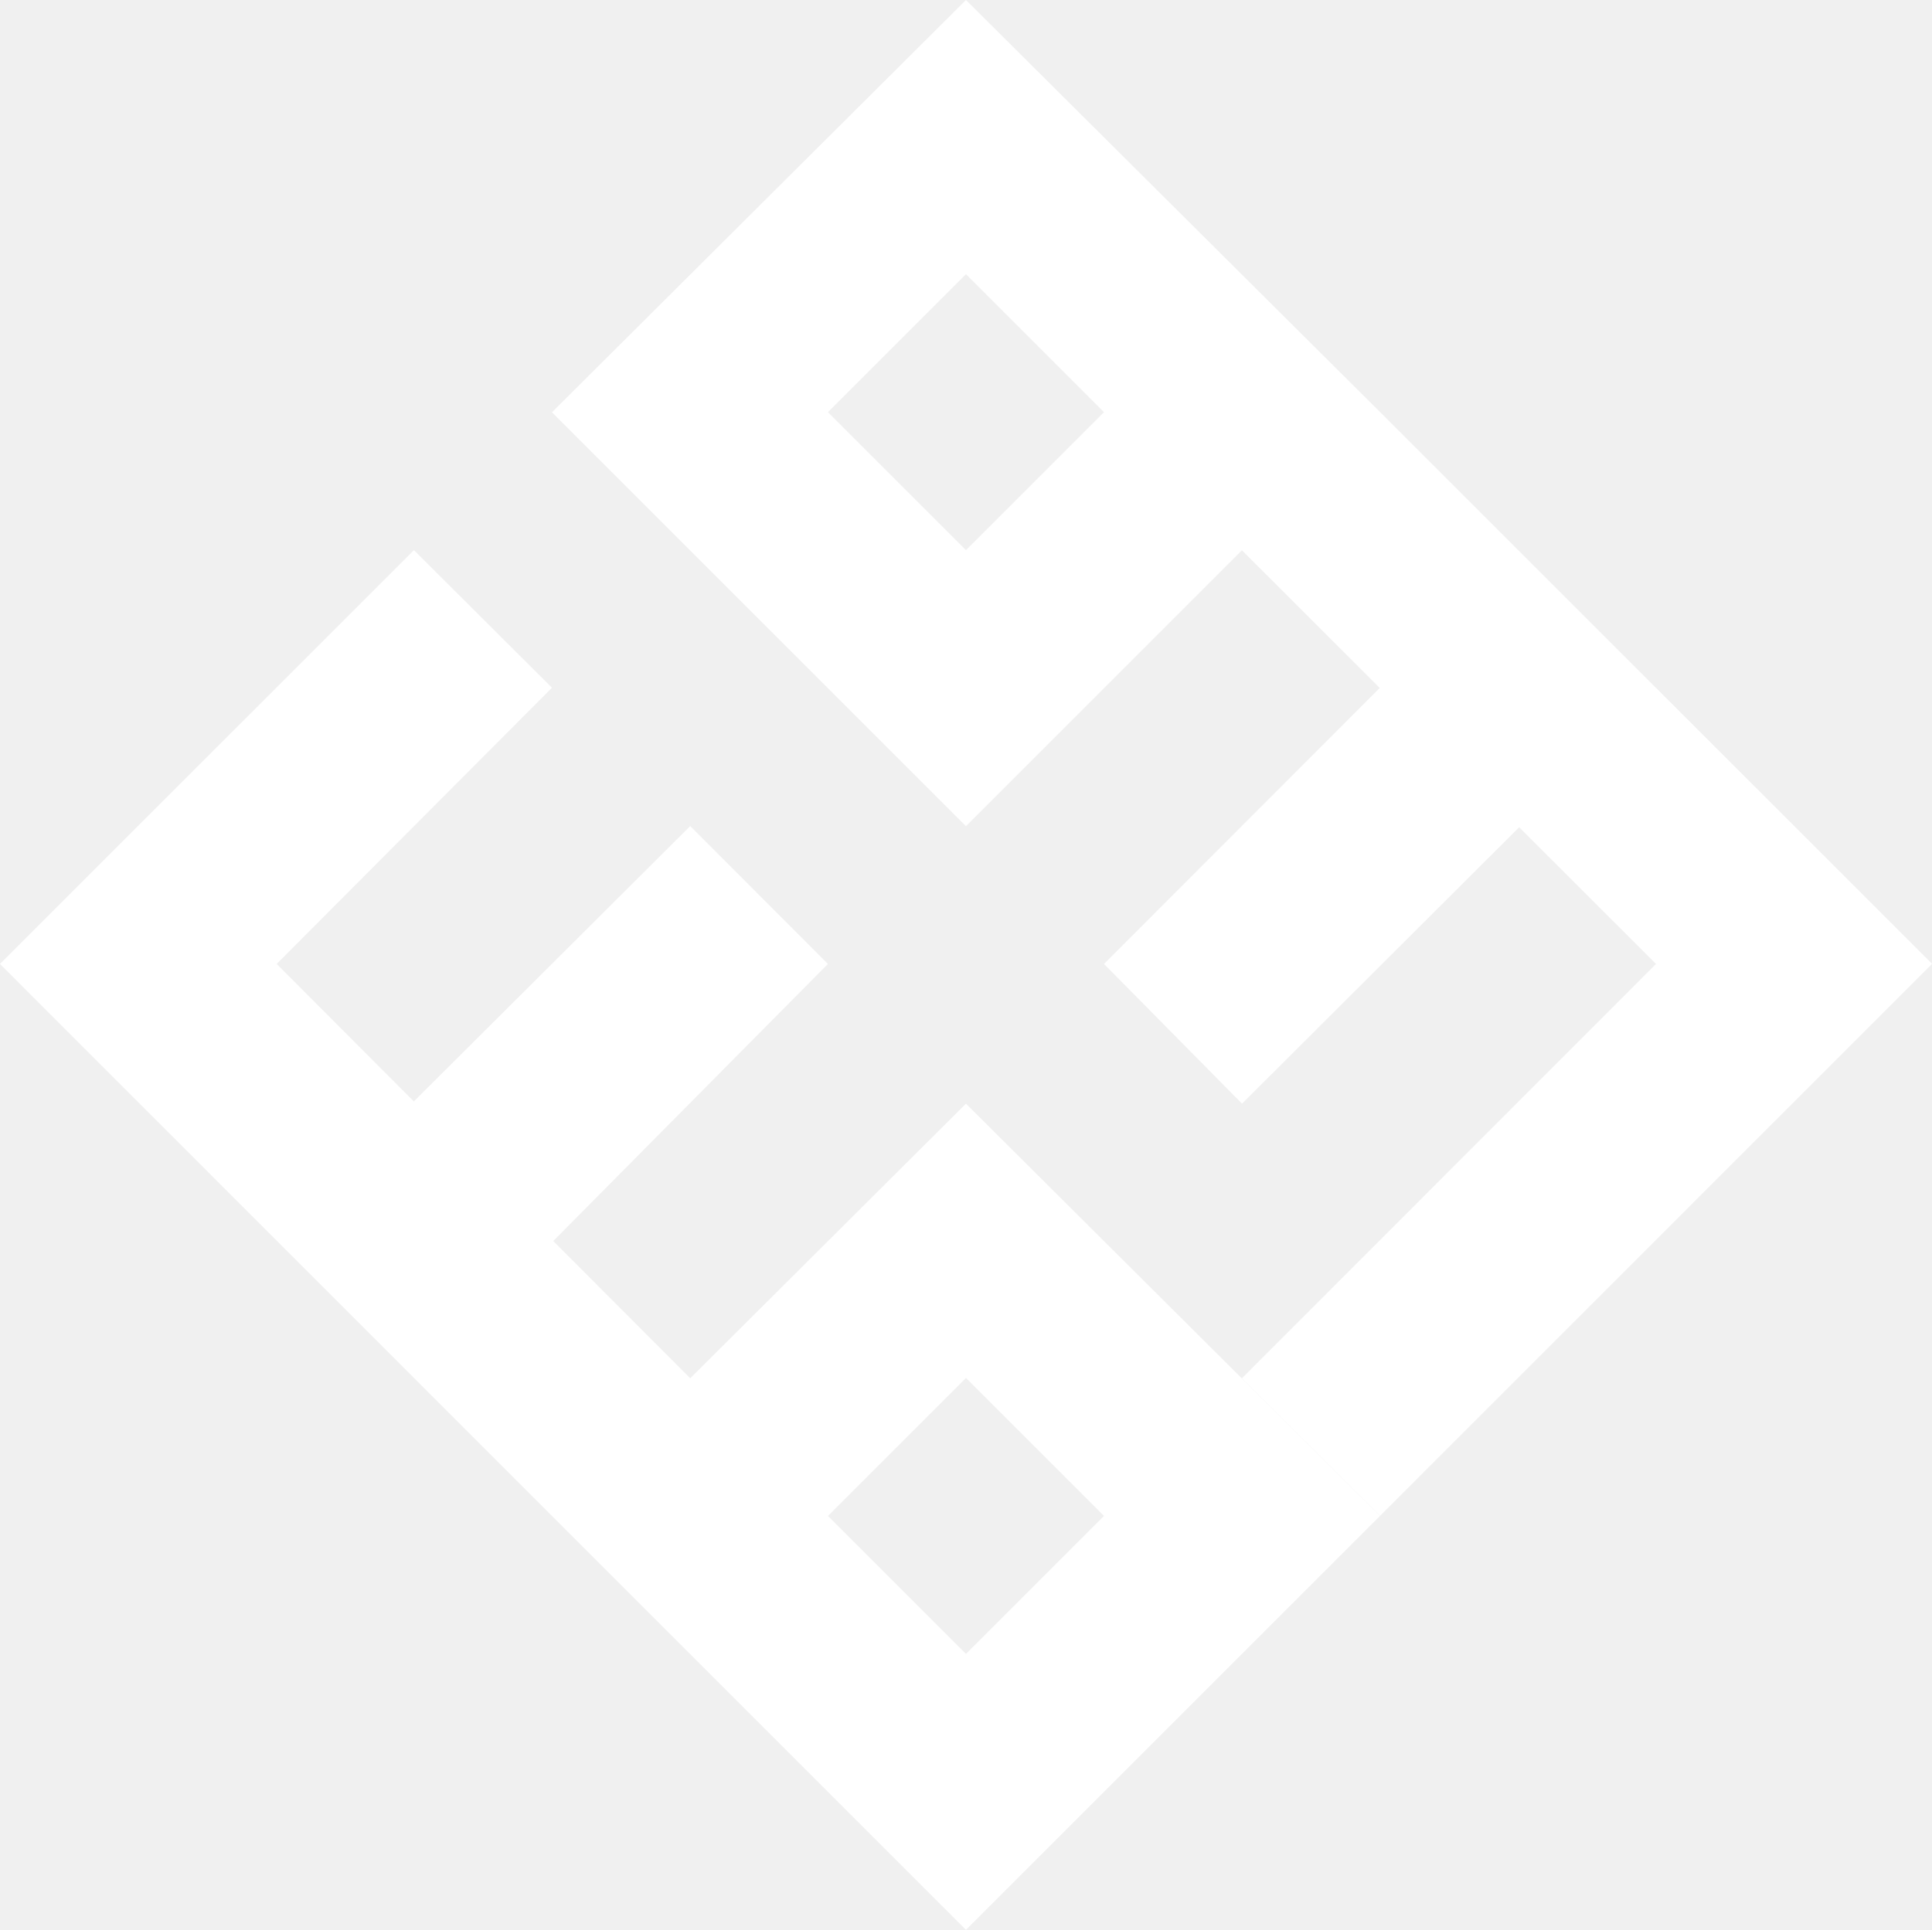
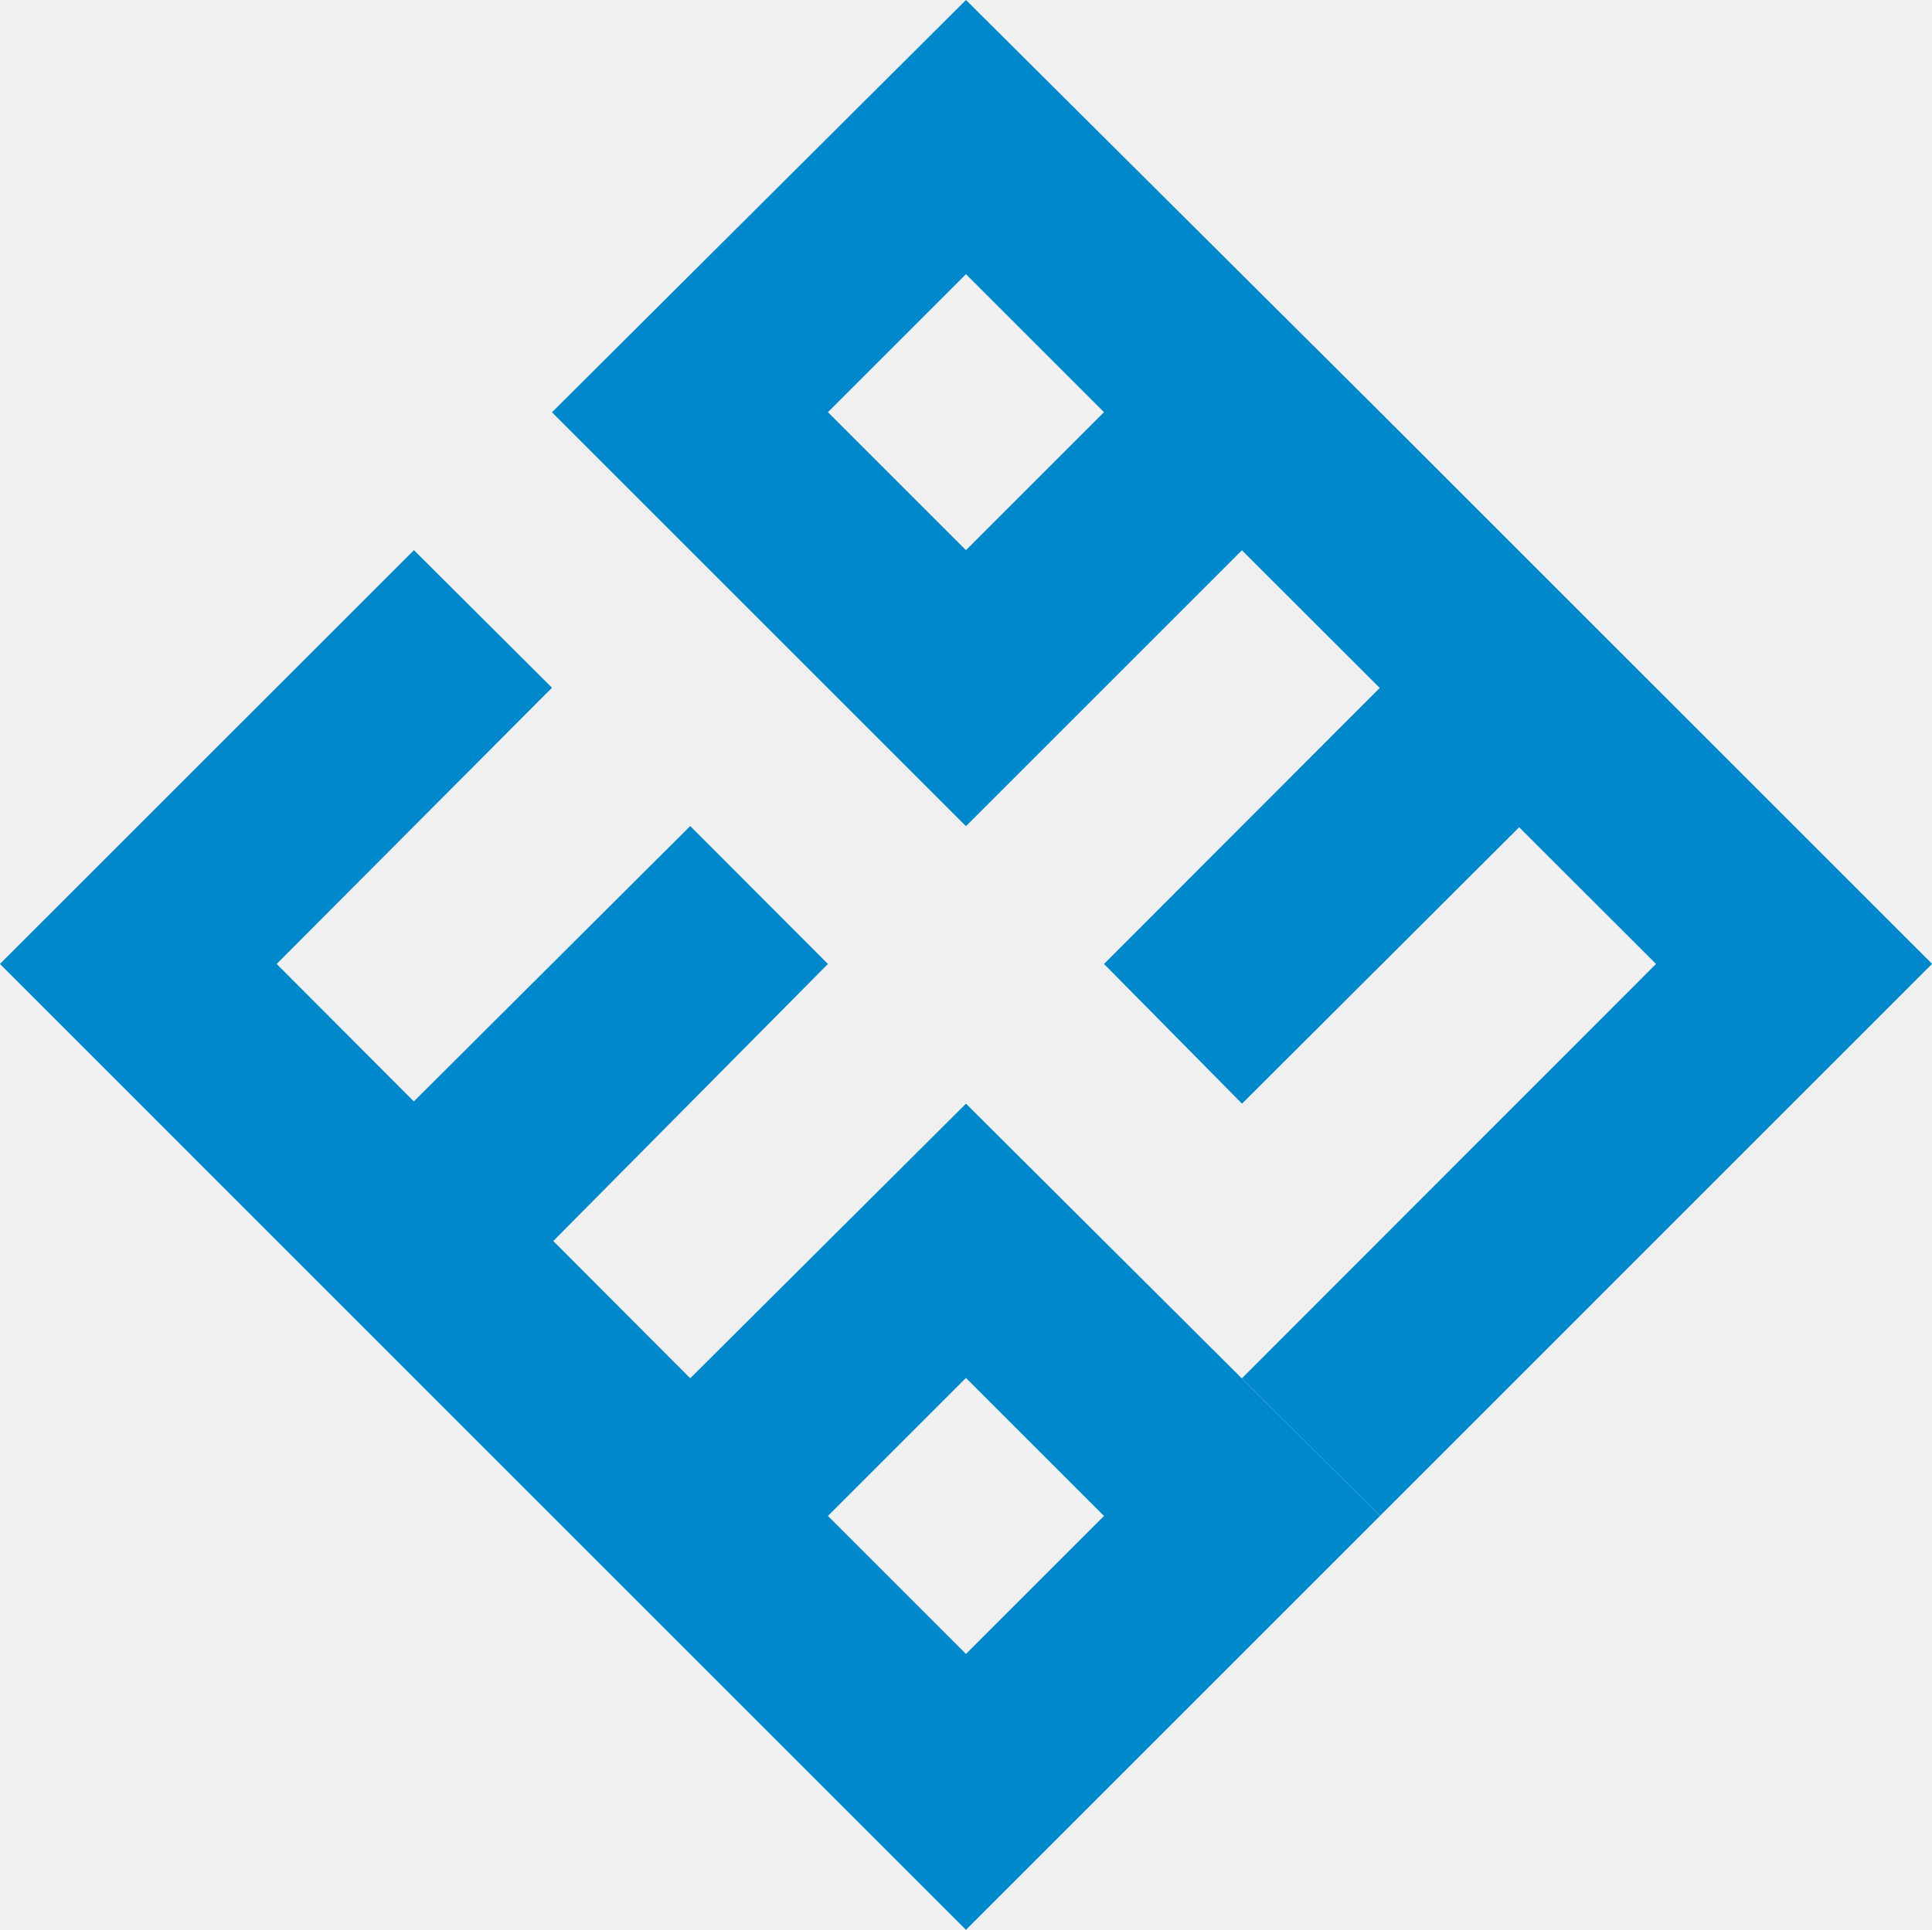
<svg xmlns="http://www.w3.org/2000/svg" width="29.776mm" height="29.75mm" viewBox="0 0 29.776 29.75" version="1.1" id="svg5" xml:space="preserve">
  <defs id="defs2">
    <linearGradient id="linearGradient4557">
      <stop style="stop-color:#5b5b5b;stop-opacity:1;" offset="0" id="stop4555" />
    </linearGradient>
  </defs>
  <style id="style5056">
		.s0 { fill: url(#g1) } 
		.s1 { fill: url(#g2) } 
		.s2 { fill: url(#g3) } 
		.s3 { fill: url(#g4) } 
		.s4 { fill: #ffffff } 
		.s5 { fill: url(#g5) } 
		.s6 { fill: #f93d6e } 
		.s7 { fill: url(#g6) } 
		.s8 { fill: url(#g7) } 
		.s9 { fill: url(#g8) } 
		.s10 { fill: #f7f7f8 } 
		.s11 { fill: url(#g9) } 
		.s12 { fill: url(#g10) } 
		.s13 { fill: url(#g11) } 
		.s14 { fill: url(#g12) } 
		.s15 { fill: url(#g13) } 
		.s16 { fill: url(#g14) } 
		.s17 { fill: url(#g15) } 
		.s18 { fill: url(#g16) } 
		.s19 { fill: url(#g17) } 
		.s20 { fill: url(#g18) } 
		.s21 { fill: url(#g19) } 
		.s22 { fill: url(#g20) } 
		.s23 { fill: url(#g21) } 
		.s24 { fill: url(#g22) } 
		.s25 { fill: url(#g23) } 
		.s26 { fill: url(#g24) } 
		.s27 { fill: url(#g25) } 
	</style>
  <style id="style5775">
		.s0 { fill: url(#g1) } 
		.s1 { fill: url(#g2) } 
		.s2 { fill: url(#g3) } 
		.s3 { fill: url(#g4) } 
		.s4 { fill: #ffffff } 
		.s5 { fill: url(#g5) } 
		.s6 { fill: #f93d6e } 
		.s7 { fill: url(#g6) } 
		.s8 { fill: url(#g7) } 
		.s9 { fill: url(#g8) } 
		.s10 { fill: #f7f7f8 } 
		.s11 { fill: url(#g9) } 
		.s12 { fill: url(#g10) } 
		.s13 { fill: url(#g11) } 
		.s14 { fill: url(#g12) } 
		.s15 { fill: url(#g13) } 
		.s16 { fill: url(#g14) } 
		.s17 { fill: url(#g15) } 
		.s18 { fill: url(#g16) } 
		.s19 { fill: url(#g17) } 
		.s20 { fill: url(#g18) } 
		.s21 { fill: url(#g19) } 
		.s22 { fill: url(#g20) } 
		.s23 { fill: url(#g21) } 
		.s24 { fill: url(#g22) } 
		.s25 { fill: url(#g23) } 
		.s26 { fill: url(#g24) } 
		.s27 { fill: url(#g25) } 
	</style>
  <g id="layer1" transform="matrix(1.654235,0,0,1.654235,71.8741,105.989)">
-     <g id="g36" transform="translate(-3.721923,39.55565)" style="fill:#ffffff;fill-opacity:1">
-       <path id="path17452" style="display:inline;fill:#ffffff;fill-opacity:1;stroke-width:0.265;stroke-linejoin:bevel;paint-order:stroke fill markers" d="m -30.727,-103.627 -3.857,3.842 3.857,3.857 2.571,-2.571 1.284,1.283 -2.569,2.572 1.286,1.302 2.582,-2.576 1.275,1.274 -3.858,3.861 1.287,1.282 5.143,-5.144 -5.143,-5.142 z m 3.857,14.127 -3.857,-3.842 -2.569,2.559 -1.276,-1.279 2.559,-2.582 -1.283,-1.285 -2.575,2.566 -1.278,-1.281 2.565,-2.574 -1.286,-1.282 -3.857,3.856 5.143,5.144 3.857,3.857 z m -3.857,-11.572 1.286,1.286 -1.286,1.286 -1.286,-1.286 z m 0,10.286 1.286,1.286 -1.286,1.286 -1.286,-1.286 z" />
+     <g id="g36" transform="translate(-3.721923,39.55565)" style="fill:#08c;fill-opacity:1">
+       <path id="path17452" style="display:inline;fill:#08c;fill-opacity:1;stroke-width:0.265;stroke-linejoin:bevel;paint-order:stroke fill markers" d="m -30.727,-103.627 -3.857,3.842 3.857,3.857 2.571,-2.571 1.284,1.283 -2.569,2.572 1.286,1.302 2.582,-2.576 1.275,1.274 -3.858,3.861 1.287,1.282 5.143,-5.144 -5.143,-5.142 z m 3.857,14.127 -3.857,-3.842 -2.569,2.559 -1.276,-1.279 2.559,-2.582 -1.283,-1.285 -2.575,2.566 -1.278,-1.281 2.565,-2.574 -1.286,-1.282 -3.857,3.856 5.143,5.144 3.857,3.857 z m -3.857,-11.572 1.286,1.286 -1.286,1.286 -1.286,-1.286 z m 0,10.286 1.286,1.286 -1.286,1.286 -1.286,-1.286 z" />
    </g>
  </g>
</svg>
